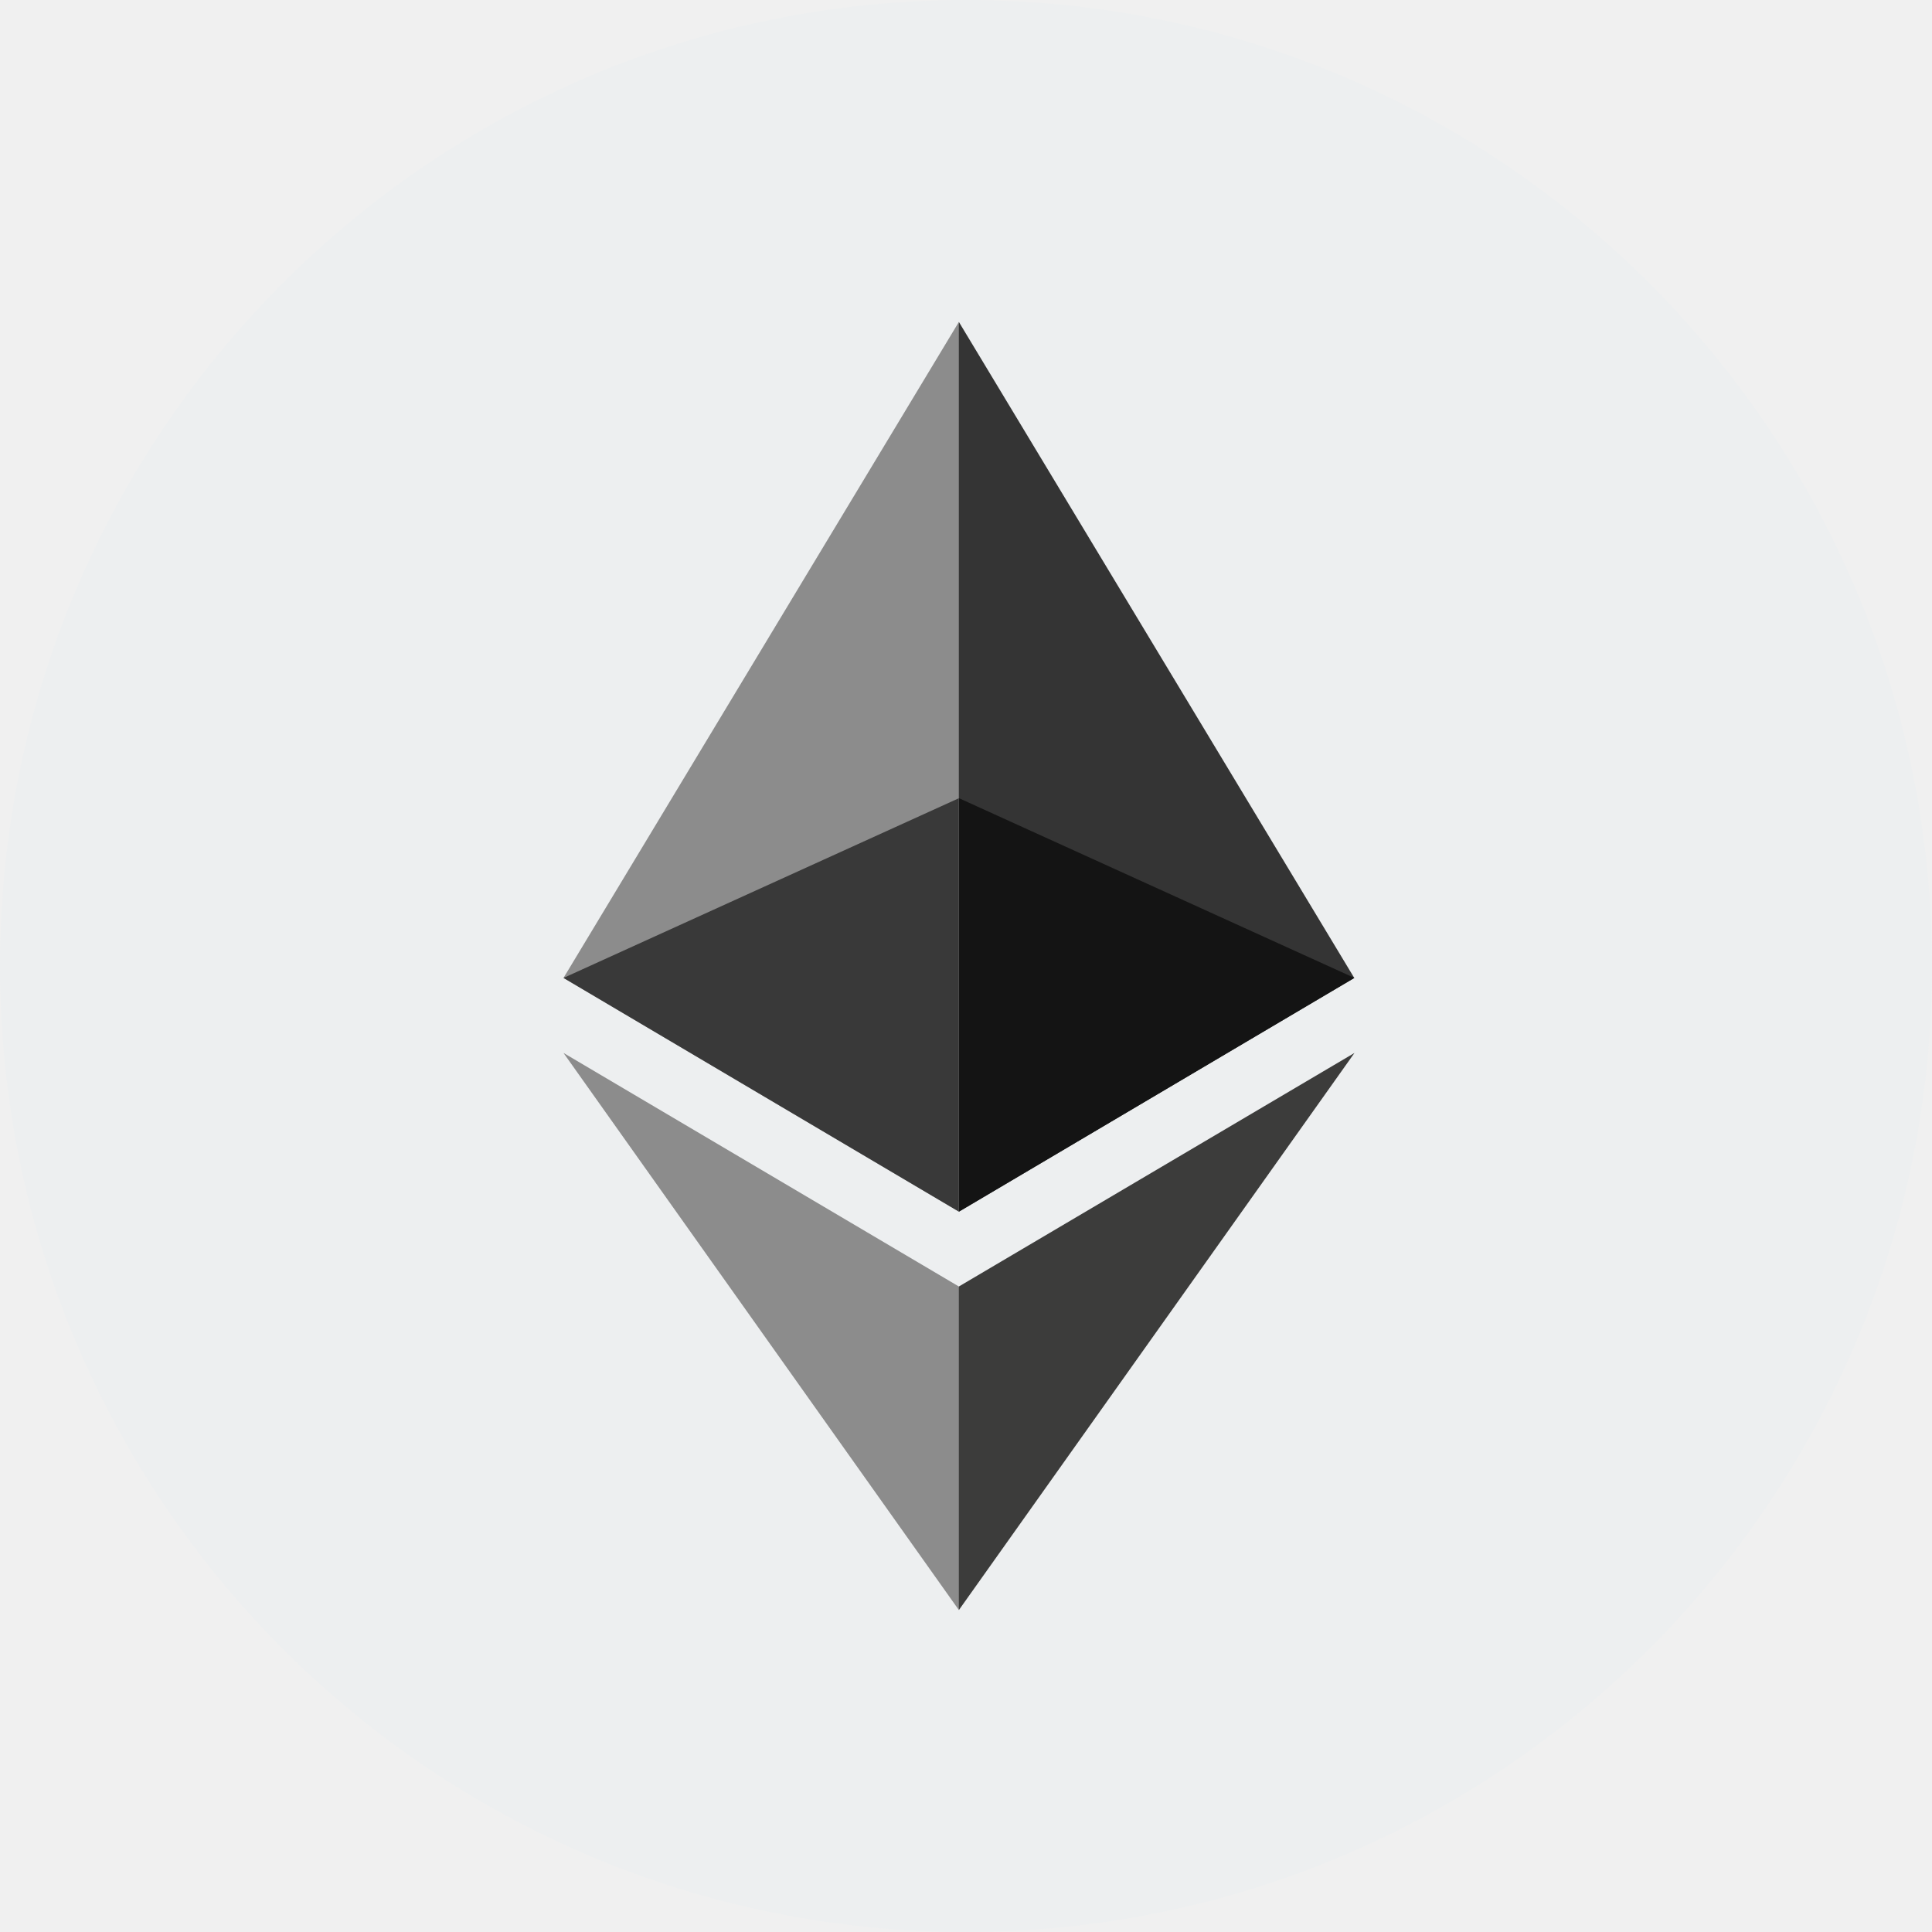
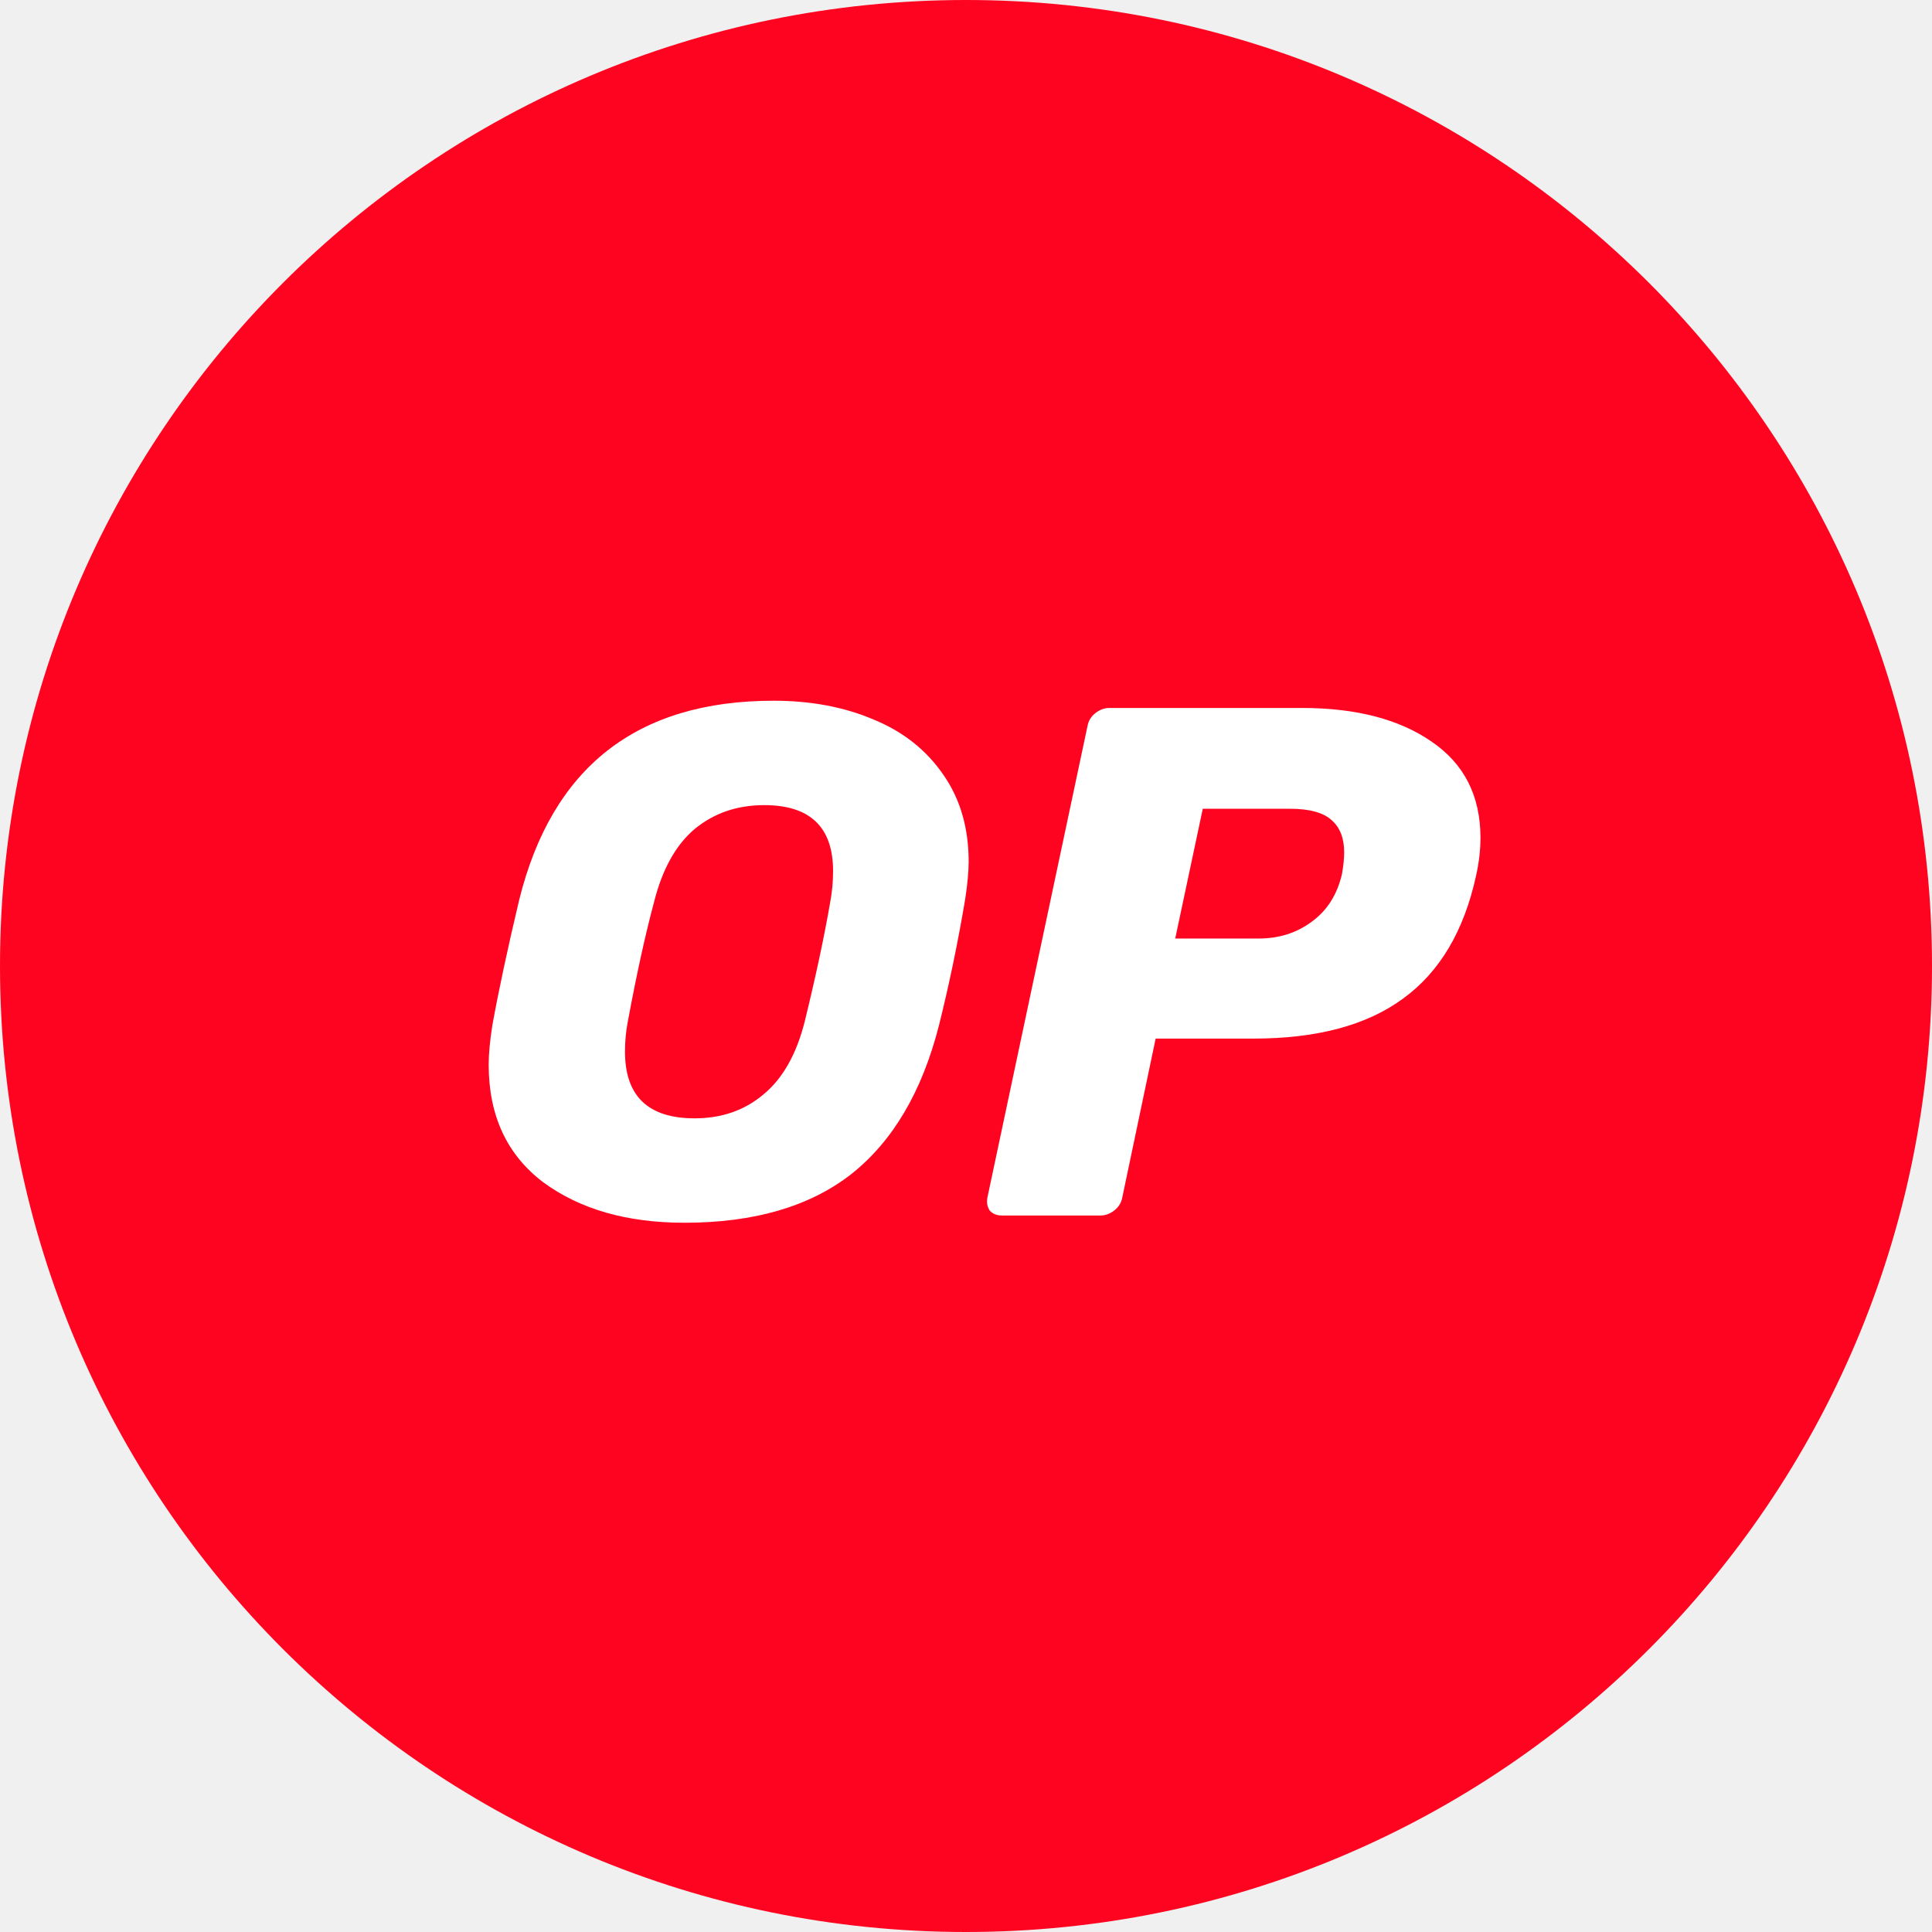
- <svg xmlns="http://www.w3.org/2000/svg" width="24" height="24" viewBox="0 0 24 24" fill="none">
-   <path d="M24 12C24 18.627 18.627 24 12 24C5.373 24 0 18.627 0 12C0 5.373 5.373 0 12 0C18.627 0 24 5.373 24 12Z" fill="#EDEFF0" />
-   <path d="M11.912 4L11.805 4.365V14.944L11.912 15.051L16.823 12.148L11.912 4Z" fill="#343434" />
-   <path d="M11.911 4L7 12.148L11.911 15.051V9.916V4Z" fill="#8C8C8C" />
-   <path d="M11.912 15.981L11.852 16.055V19.823L11.912 20L16.826 13.08L11.912 15.981Z" fill="#3C3C3B" />
-   <path d="M11.911 20V15.981L7 13.08L11.911 20Z" fill="#8C8C8C" />
-   <path d="M11.914 15.051L16.825 12.148L11.914 9.916V15.051Z" fill="#141414" />
-   <path d="M7 12.148L11.911 15.051V9.916L7 12.148Z" fill="#393939" />
+ <svg xmlns="http://www.w3.org/2000/svg" width="500" height="500" viewBox="0 0 500 500" fill="none">
+   <circle cx="250" cy="250" r="250" fill="#FF0420" />
+   <path d="M177.133 316.446C162.247 316.446 150.051 312.943 140.544 305.938C131.162 298.808 126.471 288.676 126.471 275.541C126.471 272.789 126.784 269.411 127.409 265.408C129.036 256.402 131.35 245.581 134.352 232.947C142.858 198.547 164.812 181.347 200.213 181.347C209.845 181.347 218.476 182.973 226.107 186.225C233.738 189.352 239.742 194.106 244.12 200.486C248.498 206.74 250.688 214.246 250.688 223.002C250.688 225.629 250.375 228.944 249.749 232.947C247.873 244.08 245.621 254.901 242.994 265.408C238.616 282.546 231.048 295.368 220.29 303.874C209.532 312.255 195.147 316.446 177.133 316.446ZM179.76 289.426C186.766 289.426 192.707 287.362 197.586 283.234C202.59 279.106 206.155 272.789 208.281 264.283C211.158 252.524 213.348 242.266 214.849 233.51C215.349 230.883 215.599 228.194 215.599 225.441C215.599 214.058 209.657 208.366 197.774 208.366C190.768 208.366 184.764 210.43 179.76 214.558C174.882 218.687 171.379 225.004 169.253 233.51C167.001 241.891 164.749 252.149 162.498 264.283C161.997 266.784 161.747 269.411 161.747 272.163C161.747 283.672 167.752 289.426 179.76 289.426Z" fill="white" />
+   <path d="M259.303 314.57C257.927 314.57 256.863 314.132 256.113 313.256C255.487 312.255 255.3 311.13 255.55 309.879L281.444 187.914C281.694 186.538 282.382 185.412 283.508 184.536C284.634 183.661 285.822 183.223 287.073 183.223H336.985C350.87 183.223 362.003 186.1 370.384 191.854C378.891 197.609 383.144 205.927 383.144 216.81C383.144 219.937 382.769 223.19 382.018 226.567C378.891 240.953 372.574 251.586 363.067 258.466C353.685 265.346 340.8 268.786 324.413 268.786H299.082L290.451 309.879C290.2 311.255 289.512 312.38 288.387 313.256C287.261 314.132 286.072 314.57 284.822 314.57H259.303ZM325.727 242.892C330.98 242.892 335.546 241.453 339.424 238.576C343.427 235.699 346.054 231.571 347.305 226.192C347.68 224.065 347.868 222.189 347.868 220.563C347.868 216.935 346.805 214.183 344.678 212.307C342.551 210.305 338.924 209.305 333.795 209.305H311.278L304.148 242.892H325.727Z" fill="white" />
</svg>
